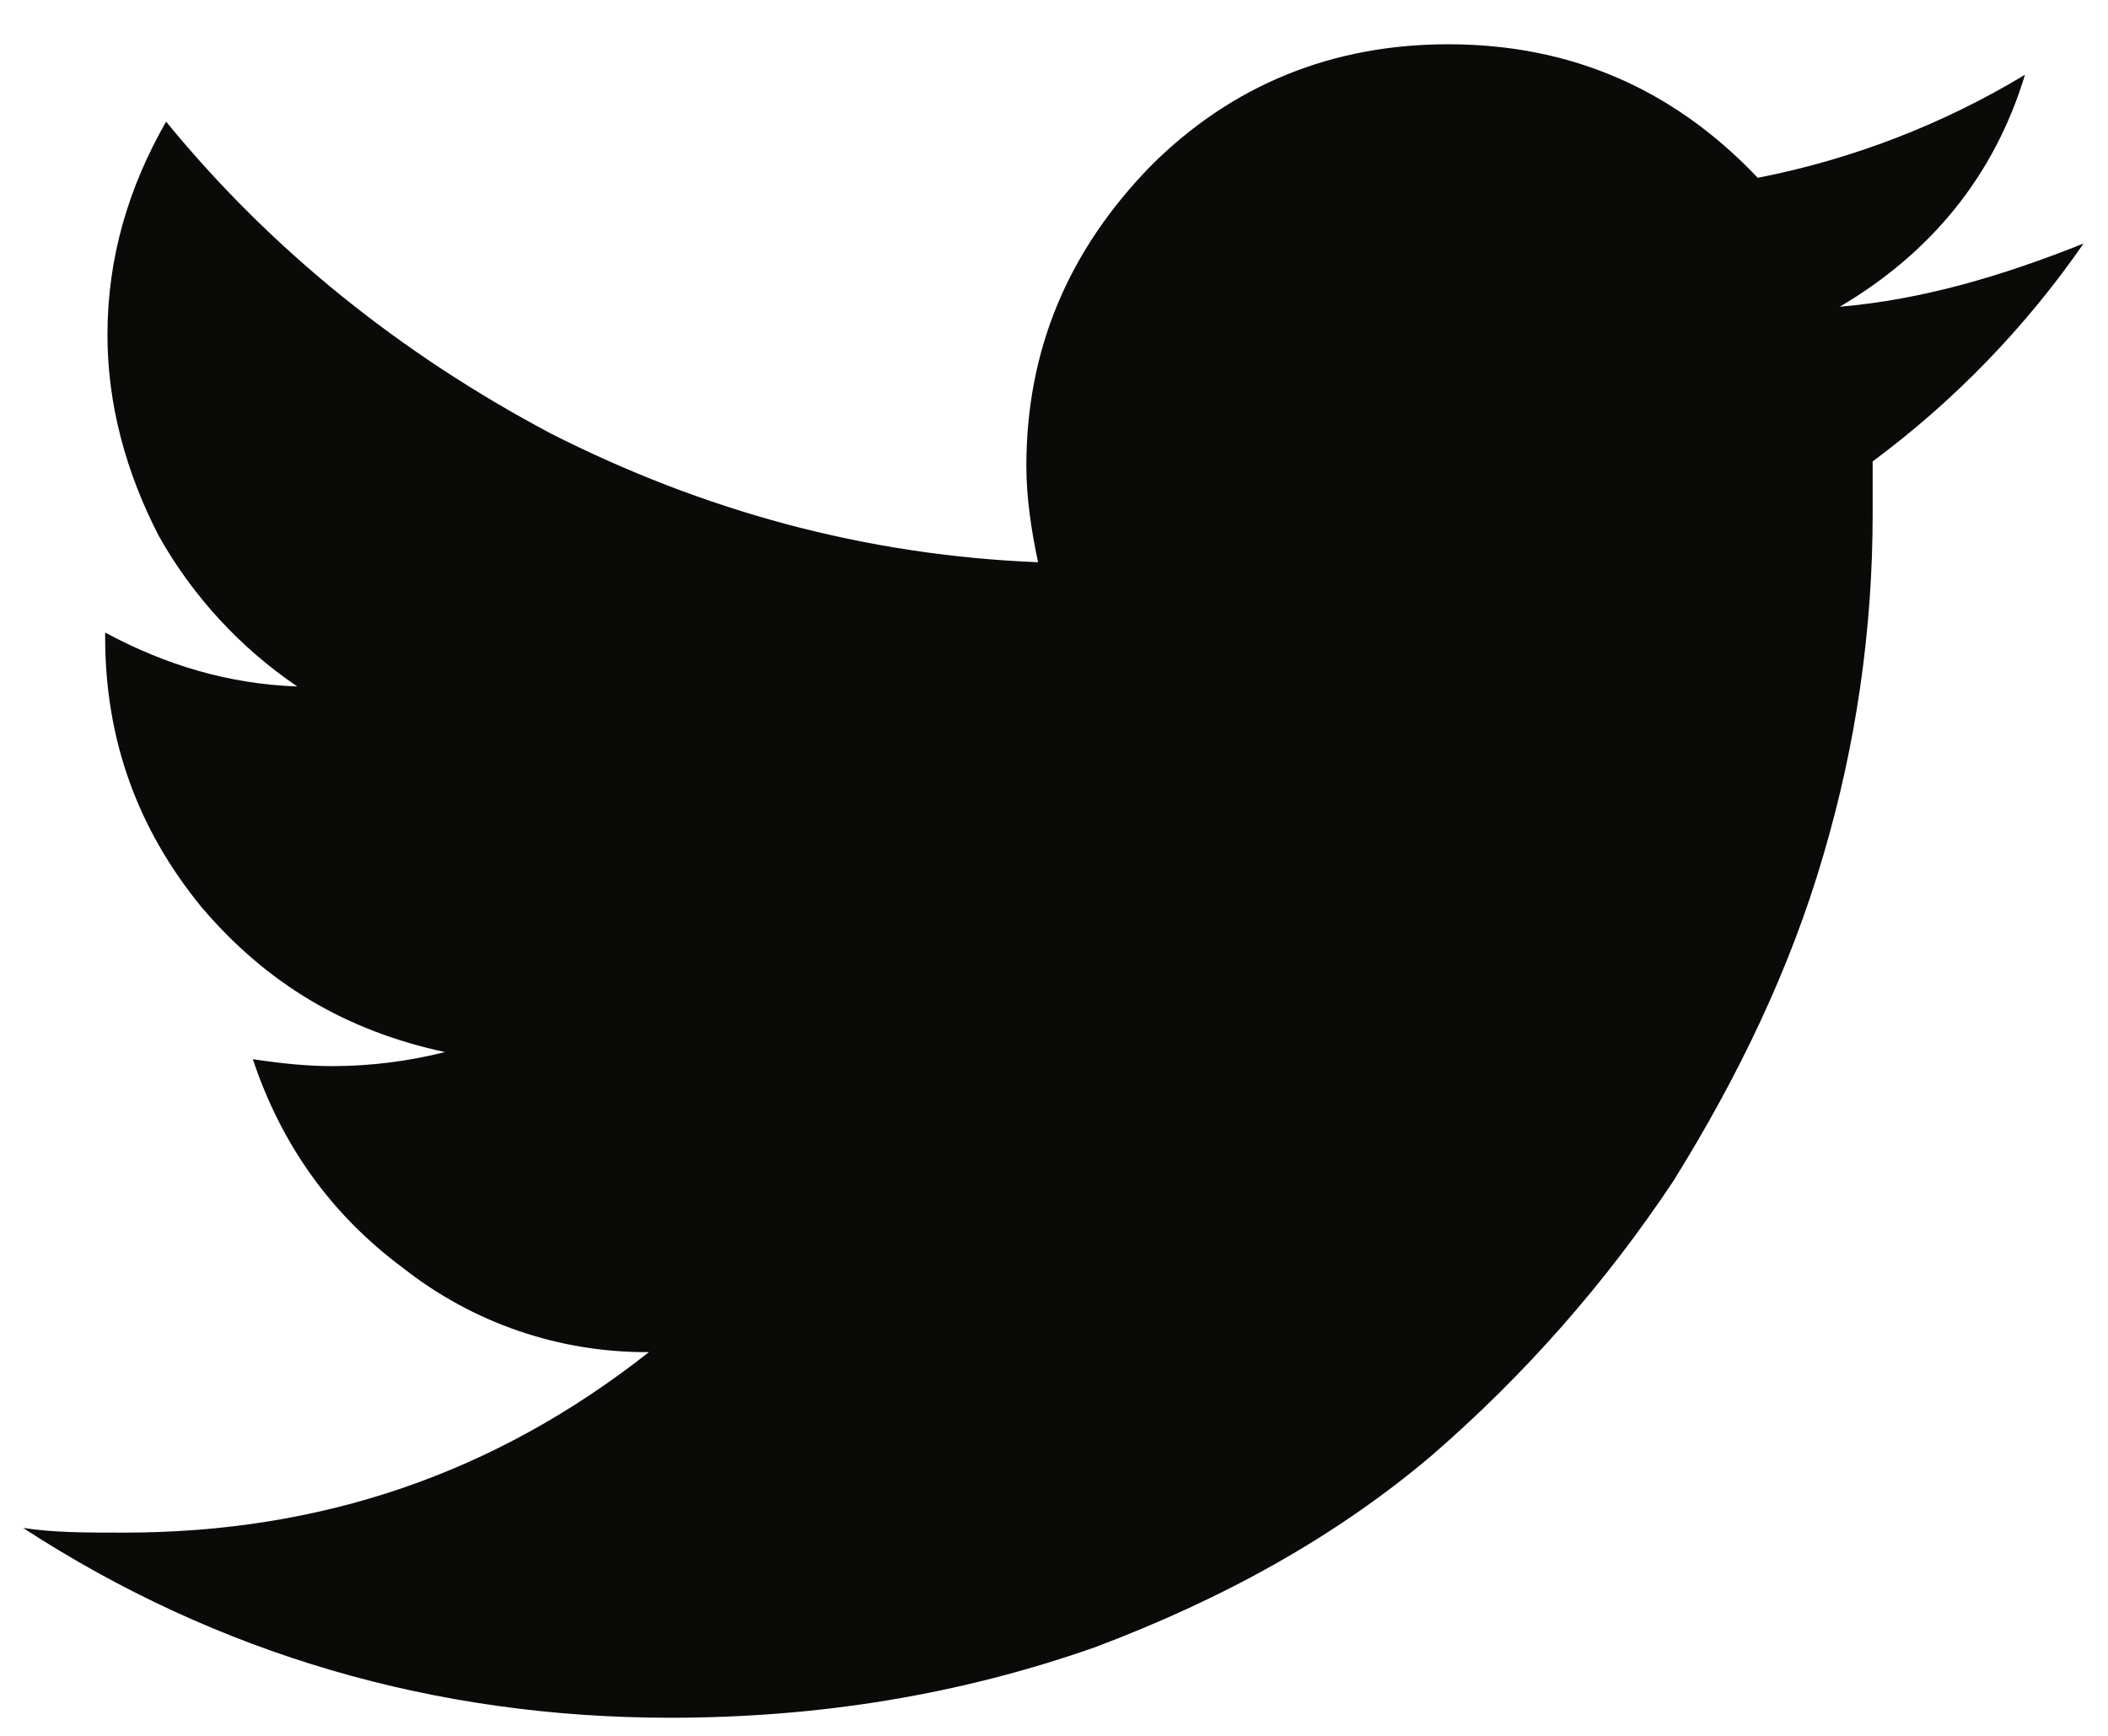
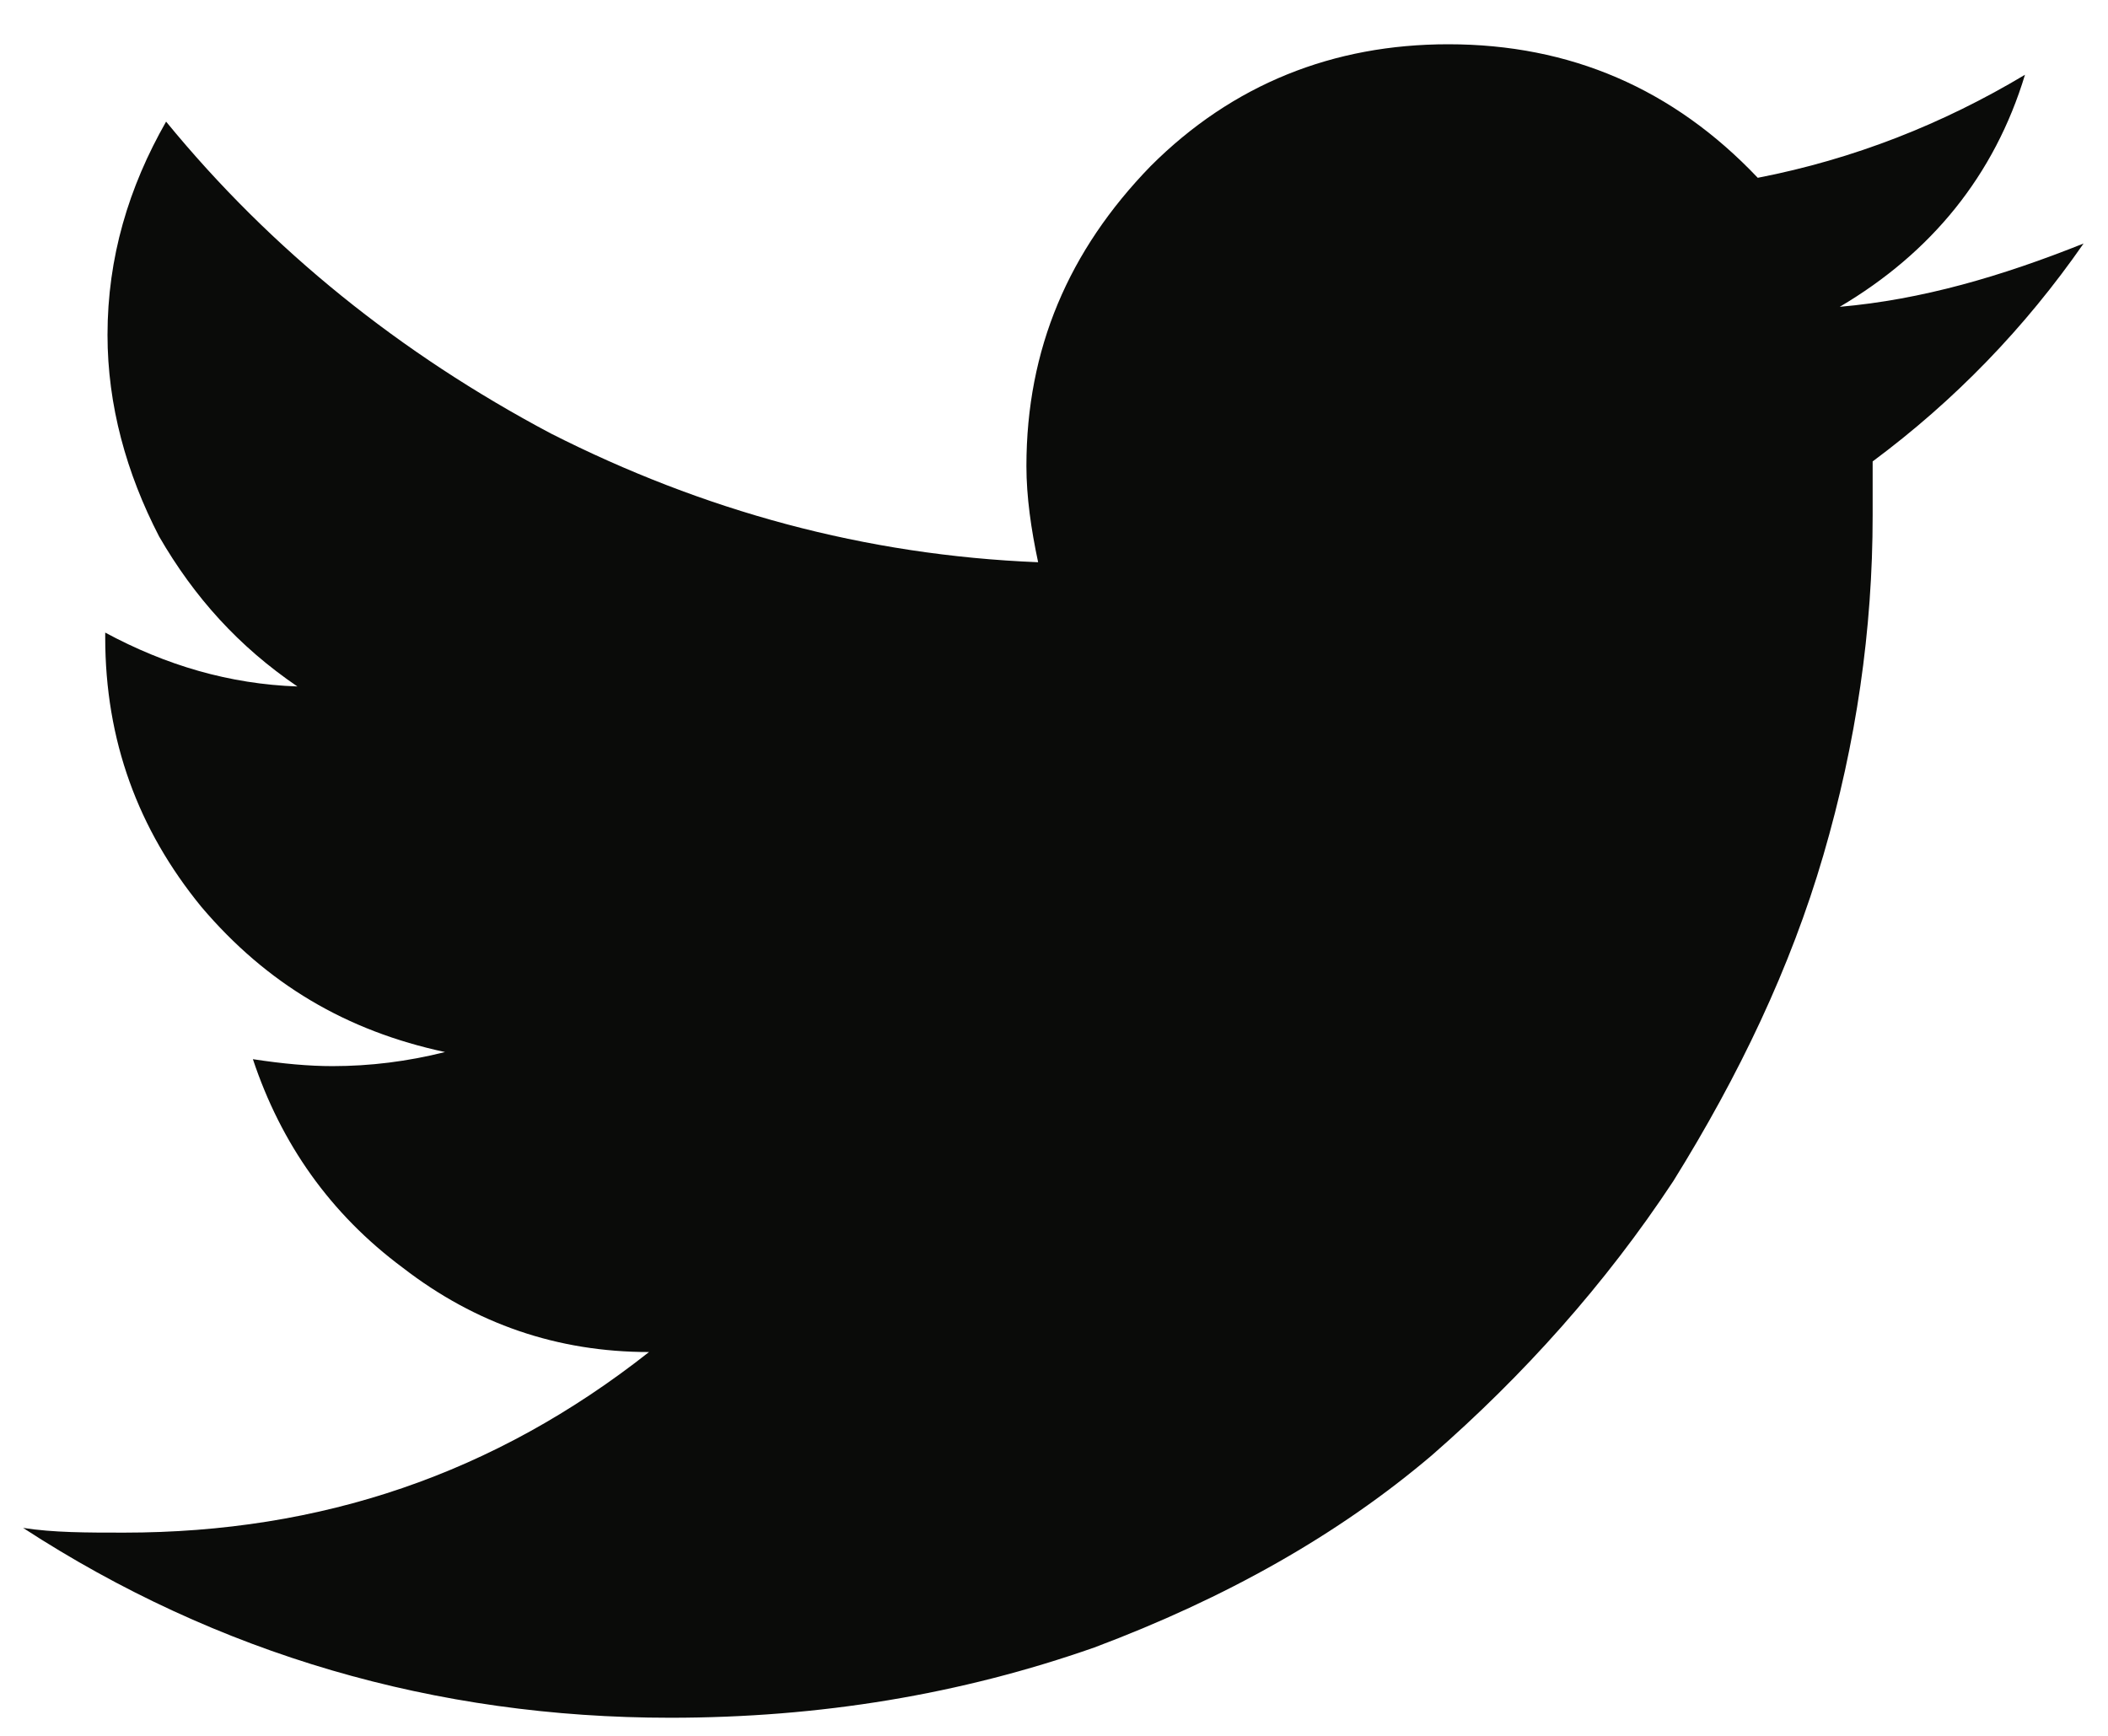
- <svg xmlns="http://www.w3.org/2000/svg" width="34" height="28" viewBox="0 0 34 28">
-   <path d="M10.808 27.708c2.42 0 4.688-.377 6.844-1.134 2.117-.795 3.931-1.815 5.444-3.1a21.794 21.794 0 0 0 3.894-4.424c1.058-1.7 1.89-3.44 2.419-5.255a19.4 19.4 0 0 0 .795-5.483v-.869a15.021 15.021 0 0 0 3.402-3.515c-1.324.529-2.609.906-3.933 1.02 1.476-.87 2.496-2.117 2.988-3.742a13.273 13.273 0 0 1-4.31 1.662C26.99 1.432 25.326.714 23.36.714c-1.854 0-3.48.642-4.803 1.966-1.322 1.36-2.003 2.95-2.003 4.84 0 .49.076 1.02.189 1.549-2.798-.113-5.407-.832-7.864-2.079-2.42-1.285-4.5-2.95-6.2-5.028-.605 1.058-.946 2.192-.946 3.44 0 1.133.304 2.23.832 3.25a7.202 7.202 0 0 0 2.23 2.421c-1.096-.039-2.117-.34-3.099-.87v.077c0 1.662.53 3.099 1.55 4.347 1.058 1.248 2.343 2.003 3.931 2.343a7.435 7.435 0 0 1-1.814.227c-.379 0-.795-.037-1.285-.112.453 1.36 1.246 2.494 2.419 3.365a6.325 6.325 0 0 0 3.97 1.36c-2.495 1.967-5.292 2.912-8.47 2.912-.604 0-1.133 0-1.625-.076 3.138 2.041 6.654 3.062 10.435 3.062" fill="#0A0B09" fill-rule="evenodd" />
+ <svg xmlns="http://www.w3.org/2000/svg" width="34px" height="28px" viewBox="0 0 34 28" version="1.1">
+   <defs />
+   <g id="Templates" stroke="none" stroke-width="1" fill="none" fill-rule="evenodd">
+     <g id="Landing" transform="translate(-1126, -70)" fill="#0A0B09">
+       <g id="fa-twitter" transform="translate(1127, 70)">
+         <path d="M9.808,27.708 C12.229,27.708 14.496,27.331 16.652,26.574 C18.769,25.779 20.583,24.759 22.096,23.473 C23.569,22.188 24.893,20.714 25.99,19.05 C27.048,17.349 27.88,15.609 28.409,13.795 C28.939,11.981 29.204,10.165 29.204,8.312 L29.204,7.443 C30.526,6.461 31.661,5.289 32.606,3.928 C31.282,4.457 29.997,4.834 28.673,4.949 C30.149,4.078 31.169,2.831 31.661,1.206 C30.337,1.999 28.901,2.567 27.351,2.868 C25.99,1.432 24.326,0.714 22.36,0.714 C20.507,0.714 18.882,1.356 17.558,2.68 C16.236,4.041 15.555,5.629 15.555,7.519 C15.555,8.011 15.631,8.54 15.744,9.069 C12.946,8.956 10.337,8.237 7.88,6.99 C5.461,5.705 3.381,4.041 1.679,1.962 C1.075,3.02 0.734,4.154 0.734,5.402 C0.734,6.535 1.038,7.632 1.566,8.653 C2.134,9.636 2.852,10.43 3.797,11.073 C2.7,11.034 1.679,10.733 0.697,10.204 L0.697,10.28 C0.697,11.942 1.226,13.379 2.247,14.627 C3.305,15.875 4.59,16.63 6.178,16.97 C5.574,17.122 4.969,17.197 4.364,17.197 C3.985,17.197 3.569,17.16 3.079,17.085 C3.532,18.446 4.325,19.579 5.498,20.45 C6.67,21.356 7.994,21.809 9.468,21.809 C6.973,23.777 4.176,24.722 0.999,24.722 C0.394,24.722 -0.135,24.722 -0.627,24.646 C2.511,26.687 6.027,27.708 9.808,27.708" id="Fill-178" />
+       </g>
+     </g>
+   </g>
</svg>
